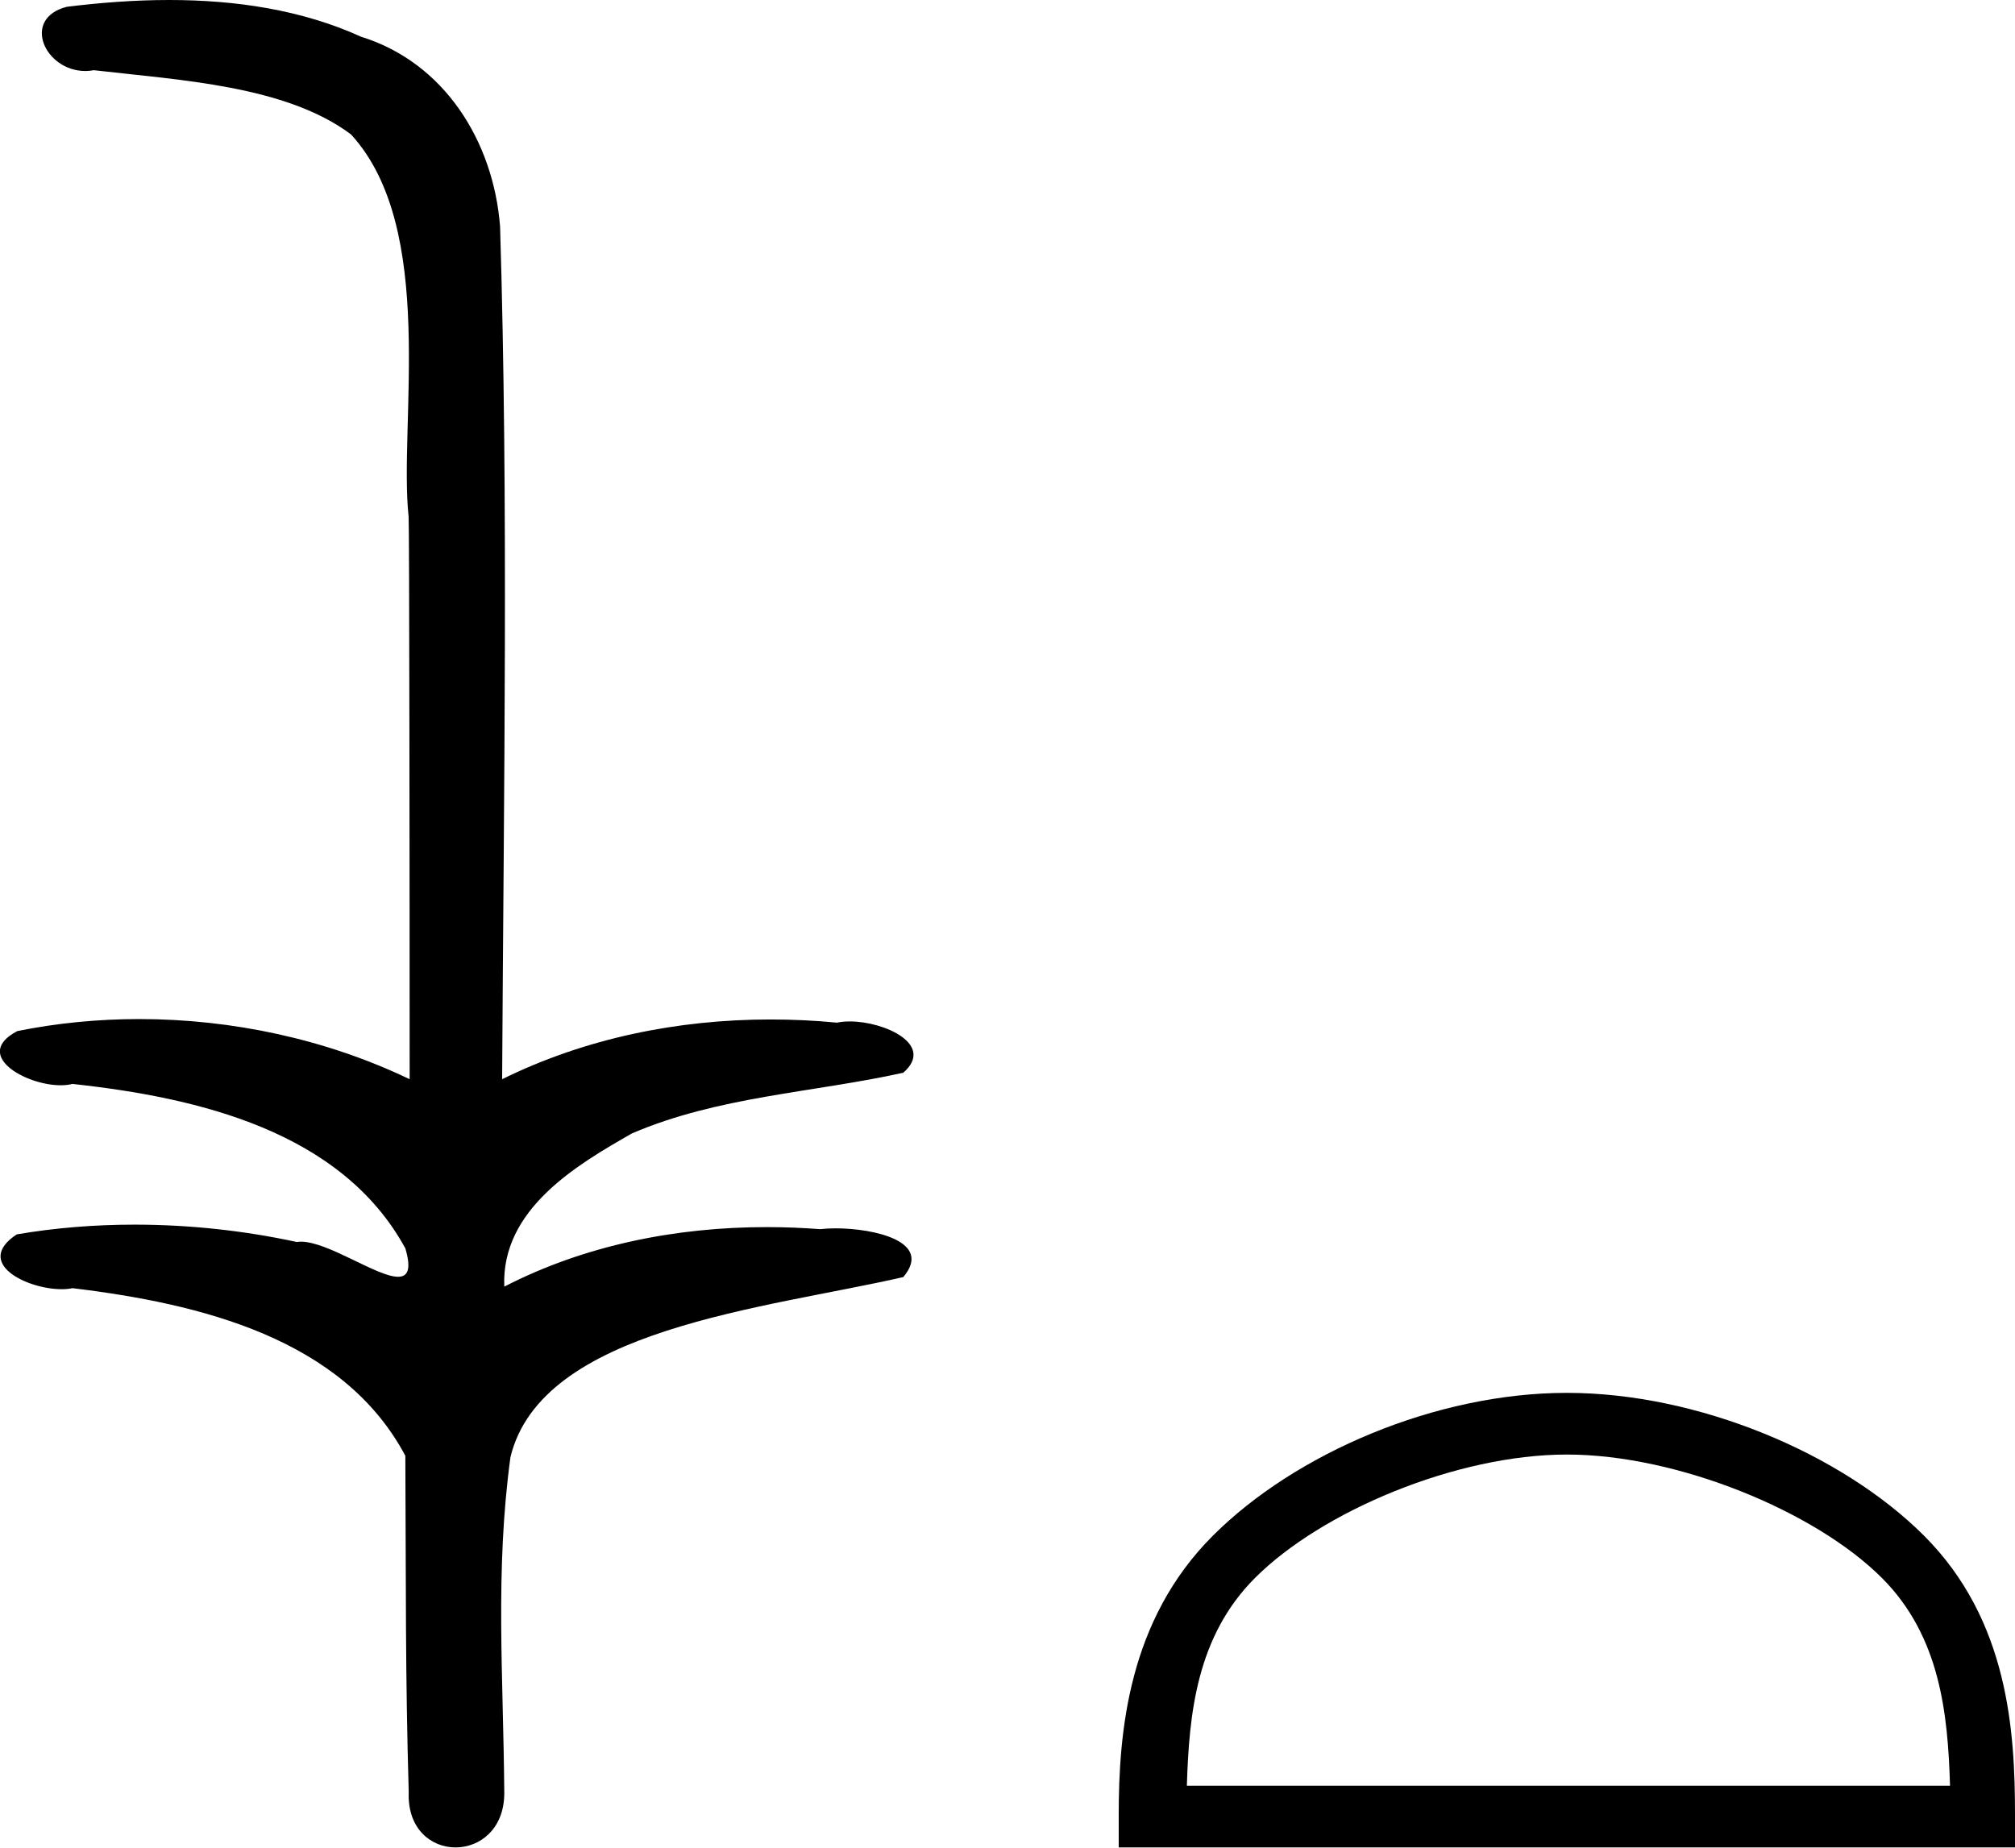
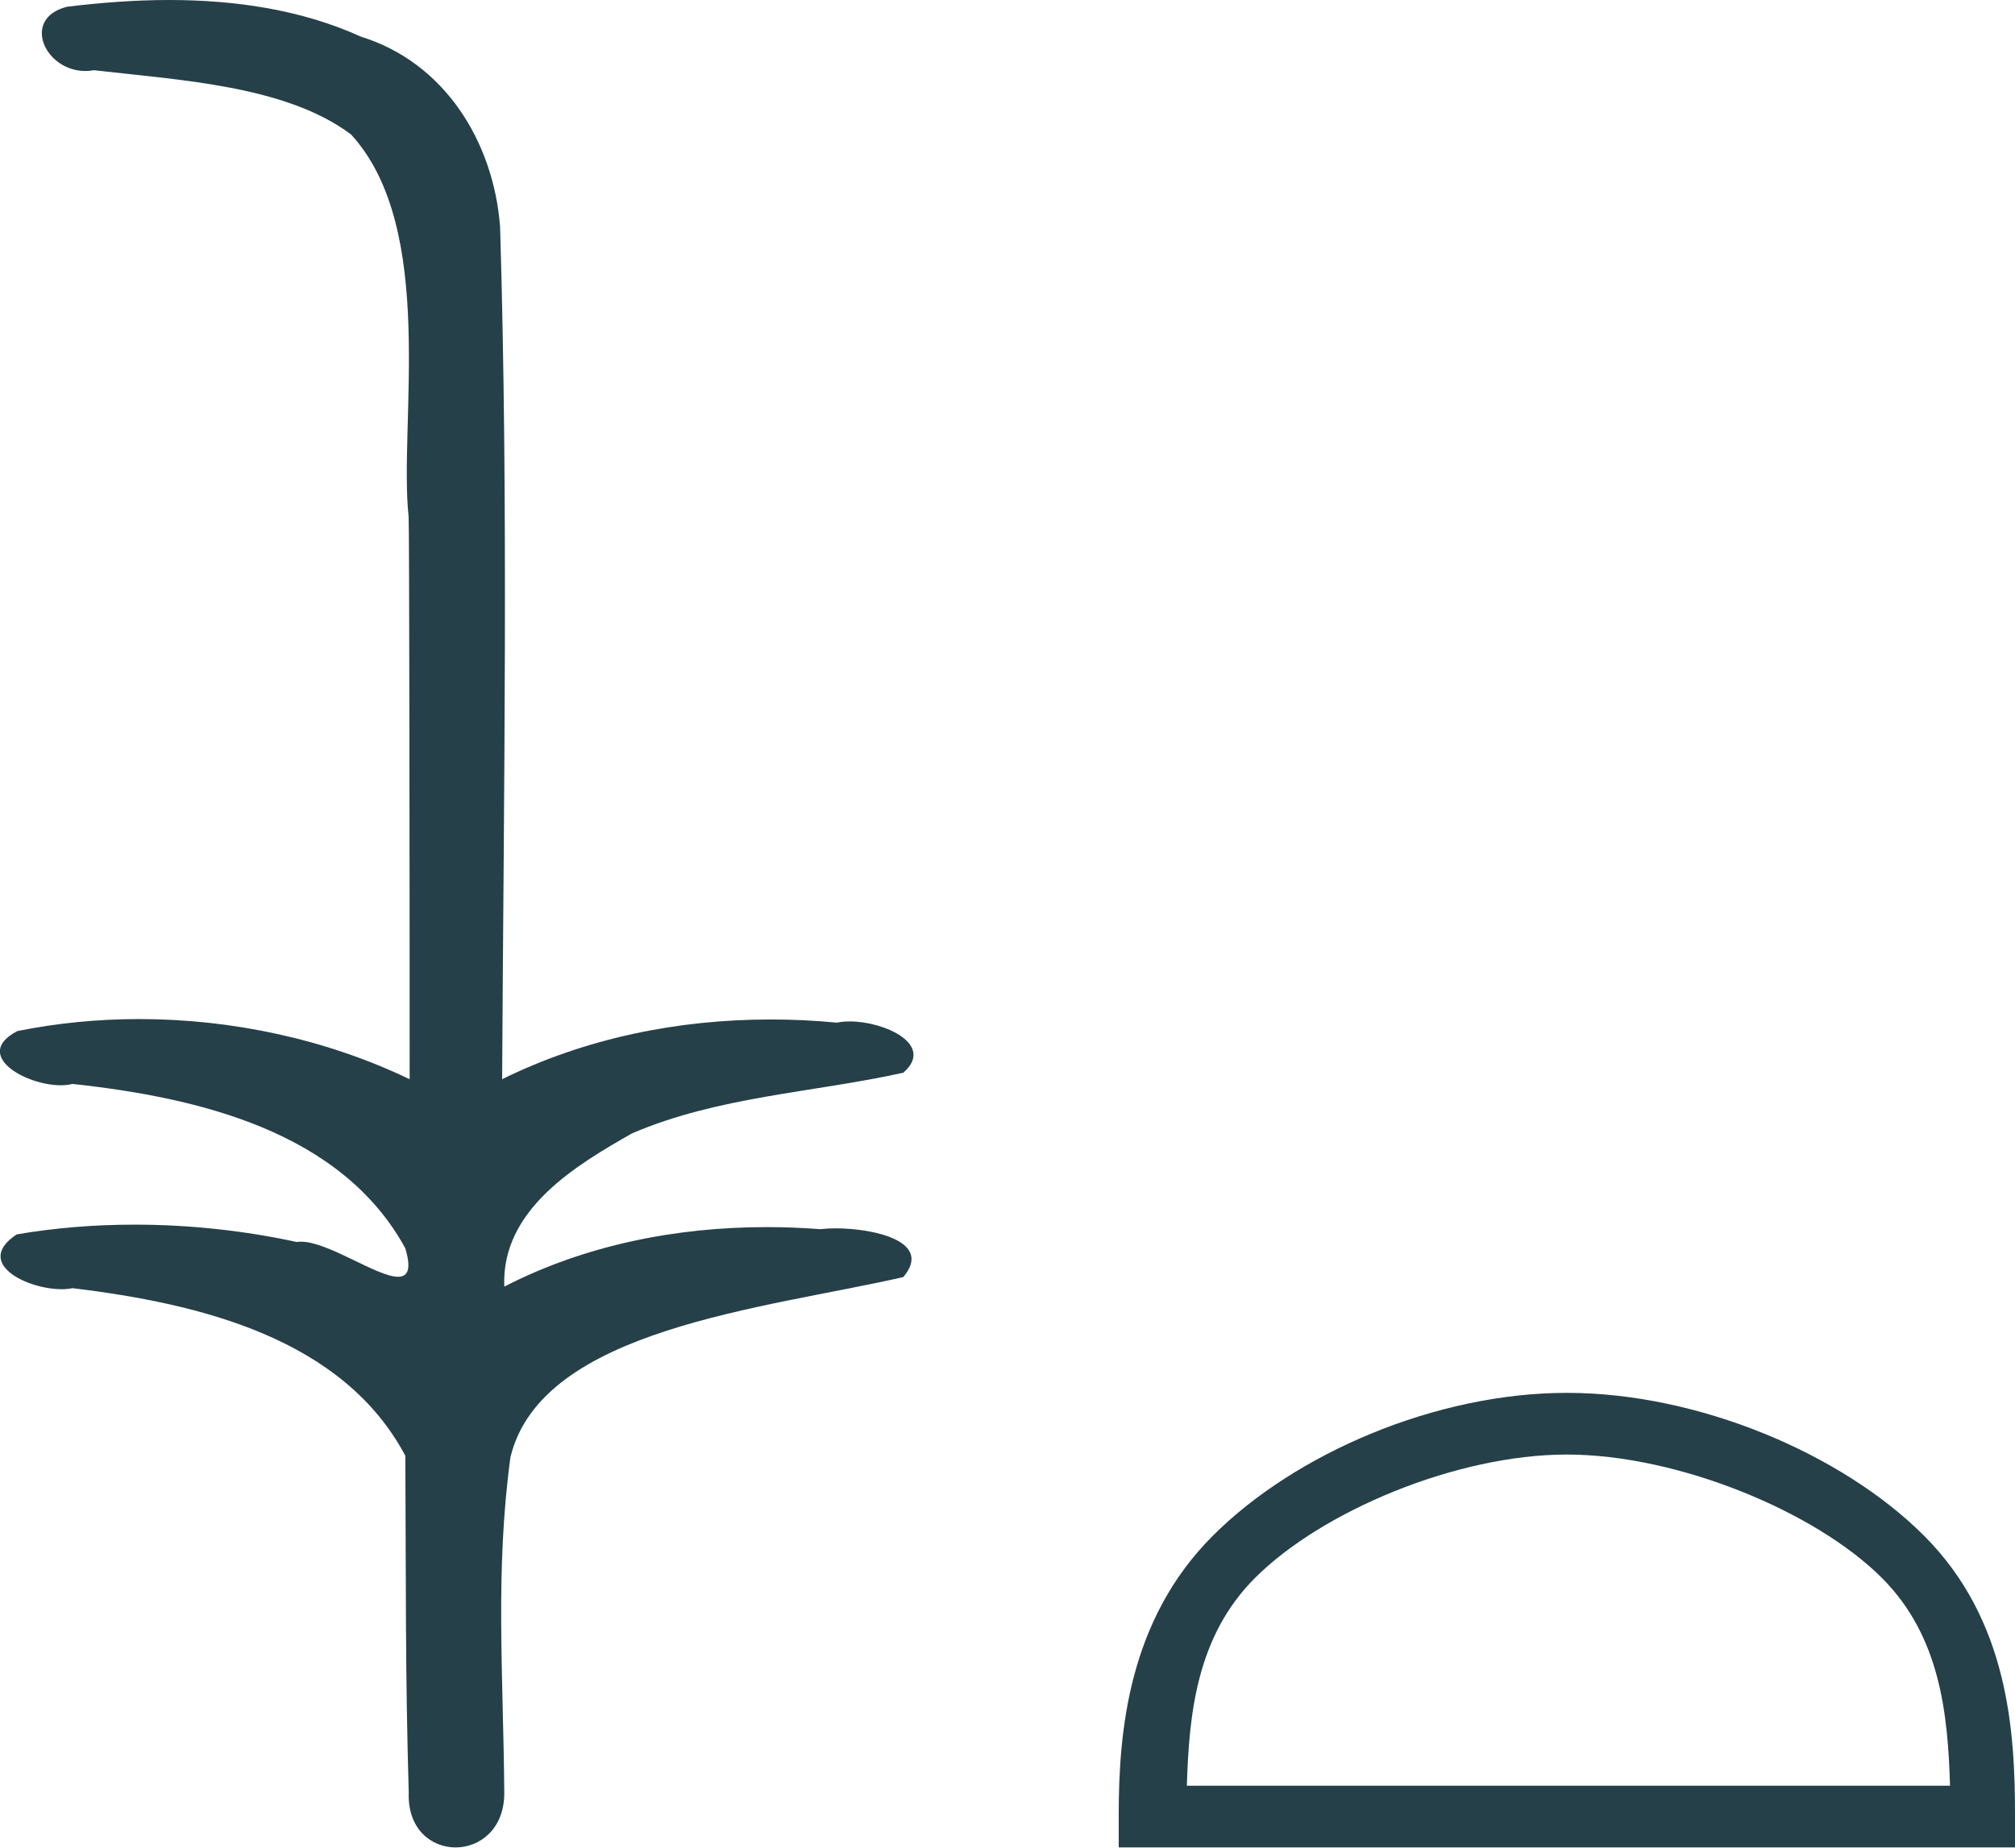
<svg xmlns="http://www.w3.org/2000/svg" viewBox="0 0 19.631 18.0">
-   <path d="M 1.647 0 C 1.312 0 0.977 0.026 0.652 0.066 C 0.205 0.179 0.435 0.692 0.832 0.692 C 0.859 0.692 0.886 0.689 0.914 0.684 C 1.753 0.781 2.786 0.834 3.42 1.31 C 4.261 2.227 3.883 4.131 3.981 5.035 C 3.988 5.084 3.991 8.688 3.991 10.515 C 3.178 10.125 2.261 9.929 1.356 9.929 C 0.954 9.929 0.555 9.968 0.169 10.046 C -0.272 10.277 0.245 10.574 0.591 10.574 C 0.632 10.574 0.671 10.57 0.706 10.561 C 1.932 10.694 3.326 11.022 3.949 12.163 C 4.01 12.369 3.972 12.44 3.878 12.44 C 3.672 12.44 3.198 12.098 2.932 12.098 C 2.918 12.098 2.904 12.099 2.891 12.101 C 2.379 11.99 1.843 11.932 1.311 11.932 C 0.922 11.932 0.535 11.963 0.163 12.027 C -0.258 12.305 0.259 12.561 0.601 12.561 C 0.638 12.561 0.674 12.558 0.706 12.551 C 1.957 12.702 3.342 13.042 3.949 14.184 C 3.956 15.454 3.948 16.294 3.982 17.462 C 3.968 17.821 4.202 18 4.438 18 C 4.673 18 4.911 17.824 4.913 17.474 C 4.904 16.323 4.822 15.313 4.973 14.197 C 5.277 12.944 7.45 12.752 8.8 12.443 C 9.094 12.096 8.515 11.968 8.141 11.968 C 8.085 11.968 8.034 11.971 7.991 11.976 C 7.818 11.963 7.644 11.956 7.47 11.956 C 6.588 11.956 5.699 12.131 4.913 12.536 C 4.881 11.781 5.624 11.347 6.157 11.043 C 6.997 10.682 7.922 10.646 8.8 10.452 C 9.113 10.18 8.62 9.952 8.279 9.952 C 8.234 9.952 8.191 9.956 8.154 9.964 C 7.939 9.943 7.722 9.933 7.506 9.933 C 6.603 9.933 5.701 10.116 4.892 10.515 C 4.908 7.663 4.954 4.904 4.872 2.207 C 4.807 1.373 4.326 0.608 3.518 0.358 C 2.938 0.094 2.291 0 1.647 0 Z" style="fill:#000000;stroke:none" />
-   <path d="M 15.265 14.172 C 16.339 14.172 17.683 14.723 18.334 15.374 C 18.903 15.943 18.977 16.698 18.998 17.399 L 11.563 17.399 C 11.584 16.698 11.658 15.943 12.227 15.374 C 12.878 14.723 14.191 14.172 15.265 14.172 ZM 15.265 13.571 C 13.991 13.571 12.62 14.159 11.816 14.963 C 10.992 15.787 10.899 16.872 10.899 17.684 L 10.899 18 L 19.631 18 L 19.631 17.684 C 19.631 16.872 19.569 15.787 18.745 14.963 C 17.941 14.159 16.539 13.571 15.265 13.571 Z" style="fill:#000000;stroke:none" />
+   <path d="M 1.647 0 C 1.312 0 0.977 0.026 0.652 0.066 C 0.205 0.179 0.435 0.692 0.832 0.692 C 0.859 0.692 0.886 0.689 0.914 0.684 C 1.753 0.781 2.786 0.834 3.42 1.31 C 4.261 2.227 3.883 4.131 3.981 5.035 C 3.988 5.084 3.991 8.688 3.991 10.515 C 3.178 10.125 2.261 9.929 1.356 9.929 C 0.954 9.929 0.555 9.968 0.169 10.046 C -0.272 10.277 0.245 10.574 0.591 10.574 C 0.632 10.574 0.671 10.57 0.706 10.561 C 1.932 10.694 3.326 11.022 3.949 12.163 C 4.01 12.369 3.972 12.44 3.878 12.44 C 3.672 12.44 3.198 12.098 2.932 12.098 C 2.918 12.098 2.904 12.099 2.891 12.101 C 2.379 11.99 1.843 11.932 1.311 11.932 C 0.922 11.932 0.535 11.963 0.163 12.027 C -0.258 12.305 0.259 12.561 0.601 12.561 C 0.638 12.561 0.674 12.558 0.706 12.551 C 1.957 12.702 3.342 13.042 3.949 14.184 C 3.956 15.454 3.948 16.294 3.982 17.462 C 3.968 17.821 4.202 18 4.438 18 C 4.673 18 4.911 17.824 4.913 17.474 C 4.904 16.323 4.822 15.313 4.973 14.197 C 5.277 12.944 7.45 12.752 8.8 12.443 C 9.094 12.096 8.515 11.968 8.141 11.968 C 8.085 11.968 8.034 11.971 7.991 11.976 C 7.818 11.963 7.644 11.956 7.47 11.956 C 6.588 11.956 5.699 12.131 4.913 12.536 C 4.881 11.781 5.624 11.347 6.157 11.043 C 6.997 10.682 7.922 10.646 8.8 10.452 C 9.113 10.18 8.62 9.952 8.279 9.952 C 8.234 9.952 8.191 9.956 8.154 9.964 C 7.939 9.943 7.722 9.933 7.506 9.933 C 6.603 9.933 5.701 10.116 4.892 10.515 C 4.908 7.663 4.954 4.904 4.872 2.207 C 4.807 1.373 4.326 0.608 3.518 0.358 C 2.938 0.094 2.291 0 1.647 0 Z" style="fill:#254048;stroke:none" />
+   <path d="M 15.265 14.172 C 16.339 14.172 17.683 14.723 18.334 15.374 C 18.903 15.943 18.977 16.698 18.998 17.399 L 11.563 17.399 C 11.584 16.698 11.658 15.943 12.227 15.374 C 12.878 14.723 14.191 14.172 15.265 14.172 ZM 15.265 13.571 C 13.991 13.571 12.62 14.159 11.816 14.963 C 10.992 15.787 10.899 16.872 10.899 17.684 L 10.899 18 L 19.631 18 L 19.631 17.684 C 19.631 16.872 19.569 15.787 18.745 14.963 C 17.941 14.159 16.539 13.571 15.265 13.571 Z" style="fill:#254048;stroke:none" />
</svg>
